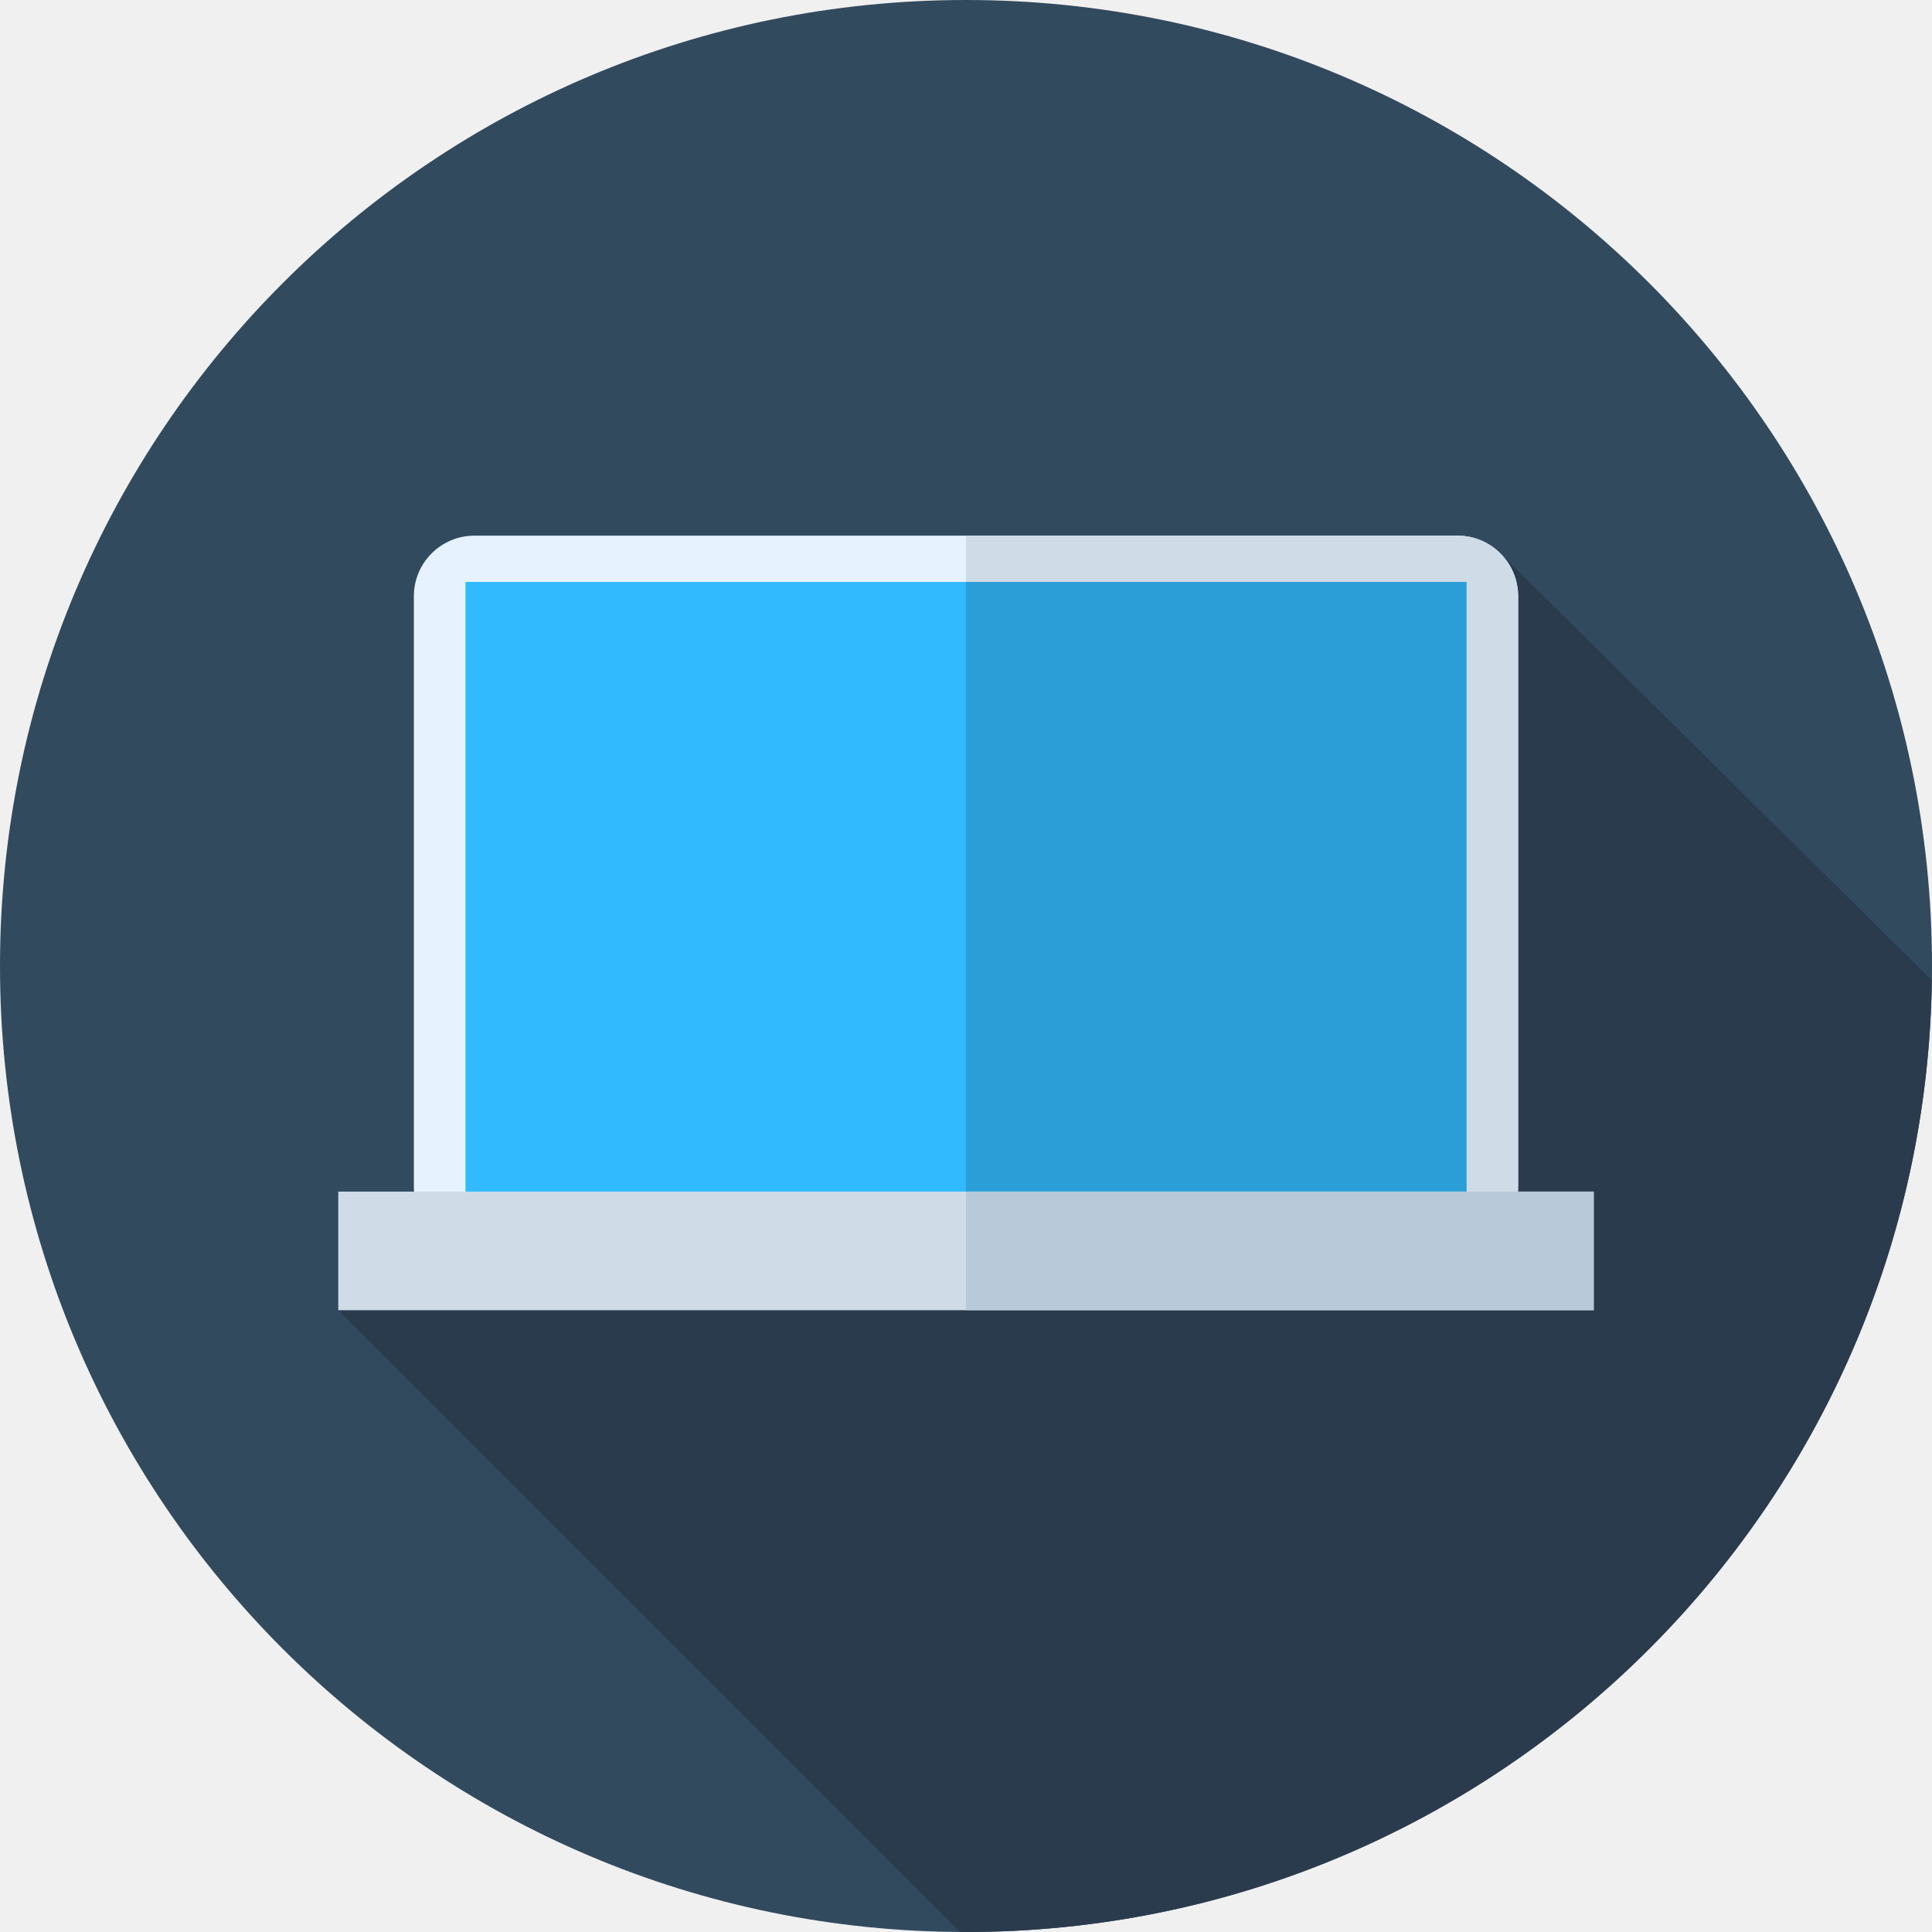
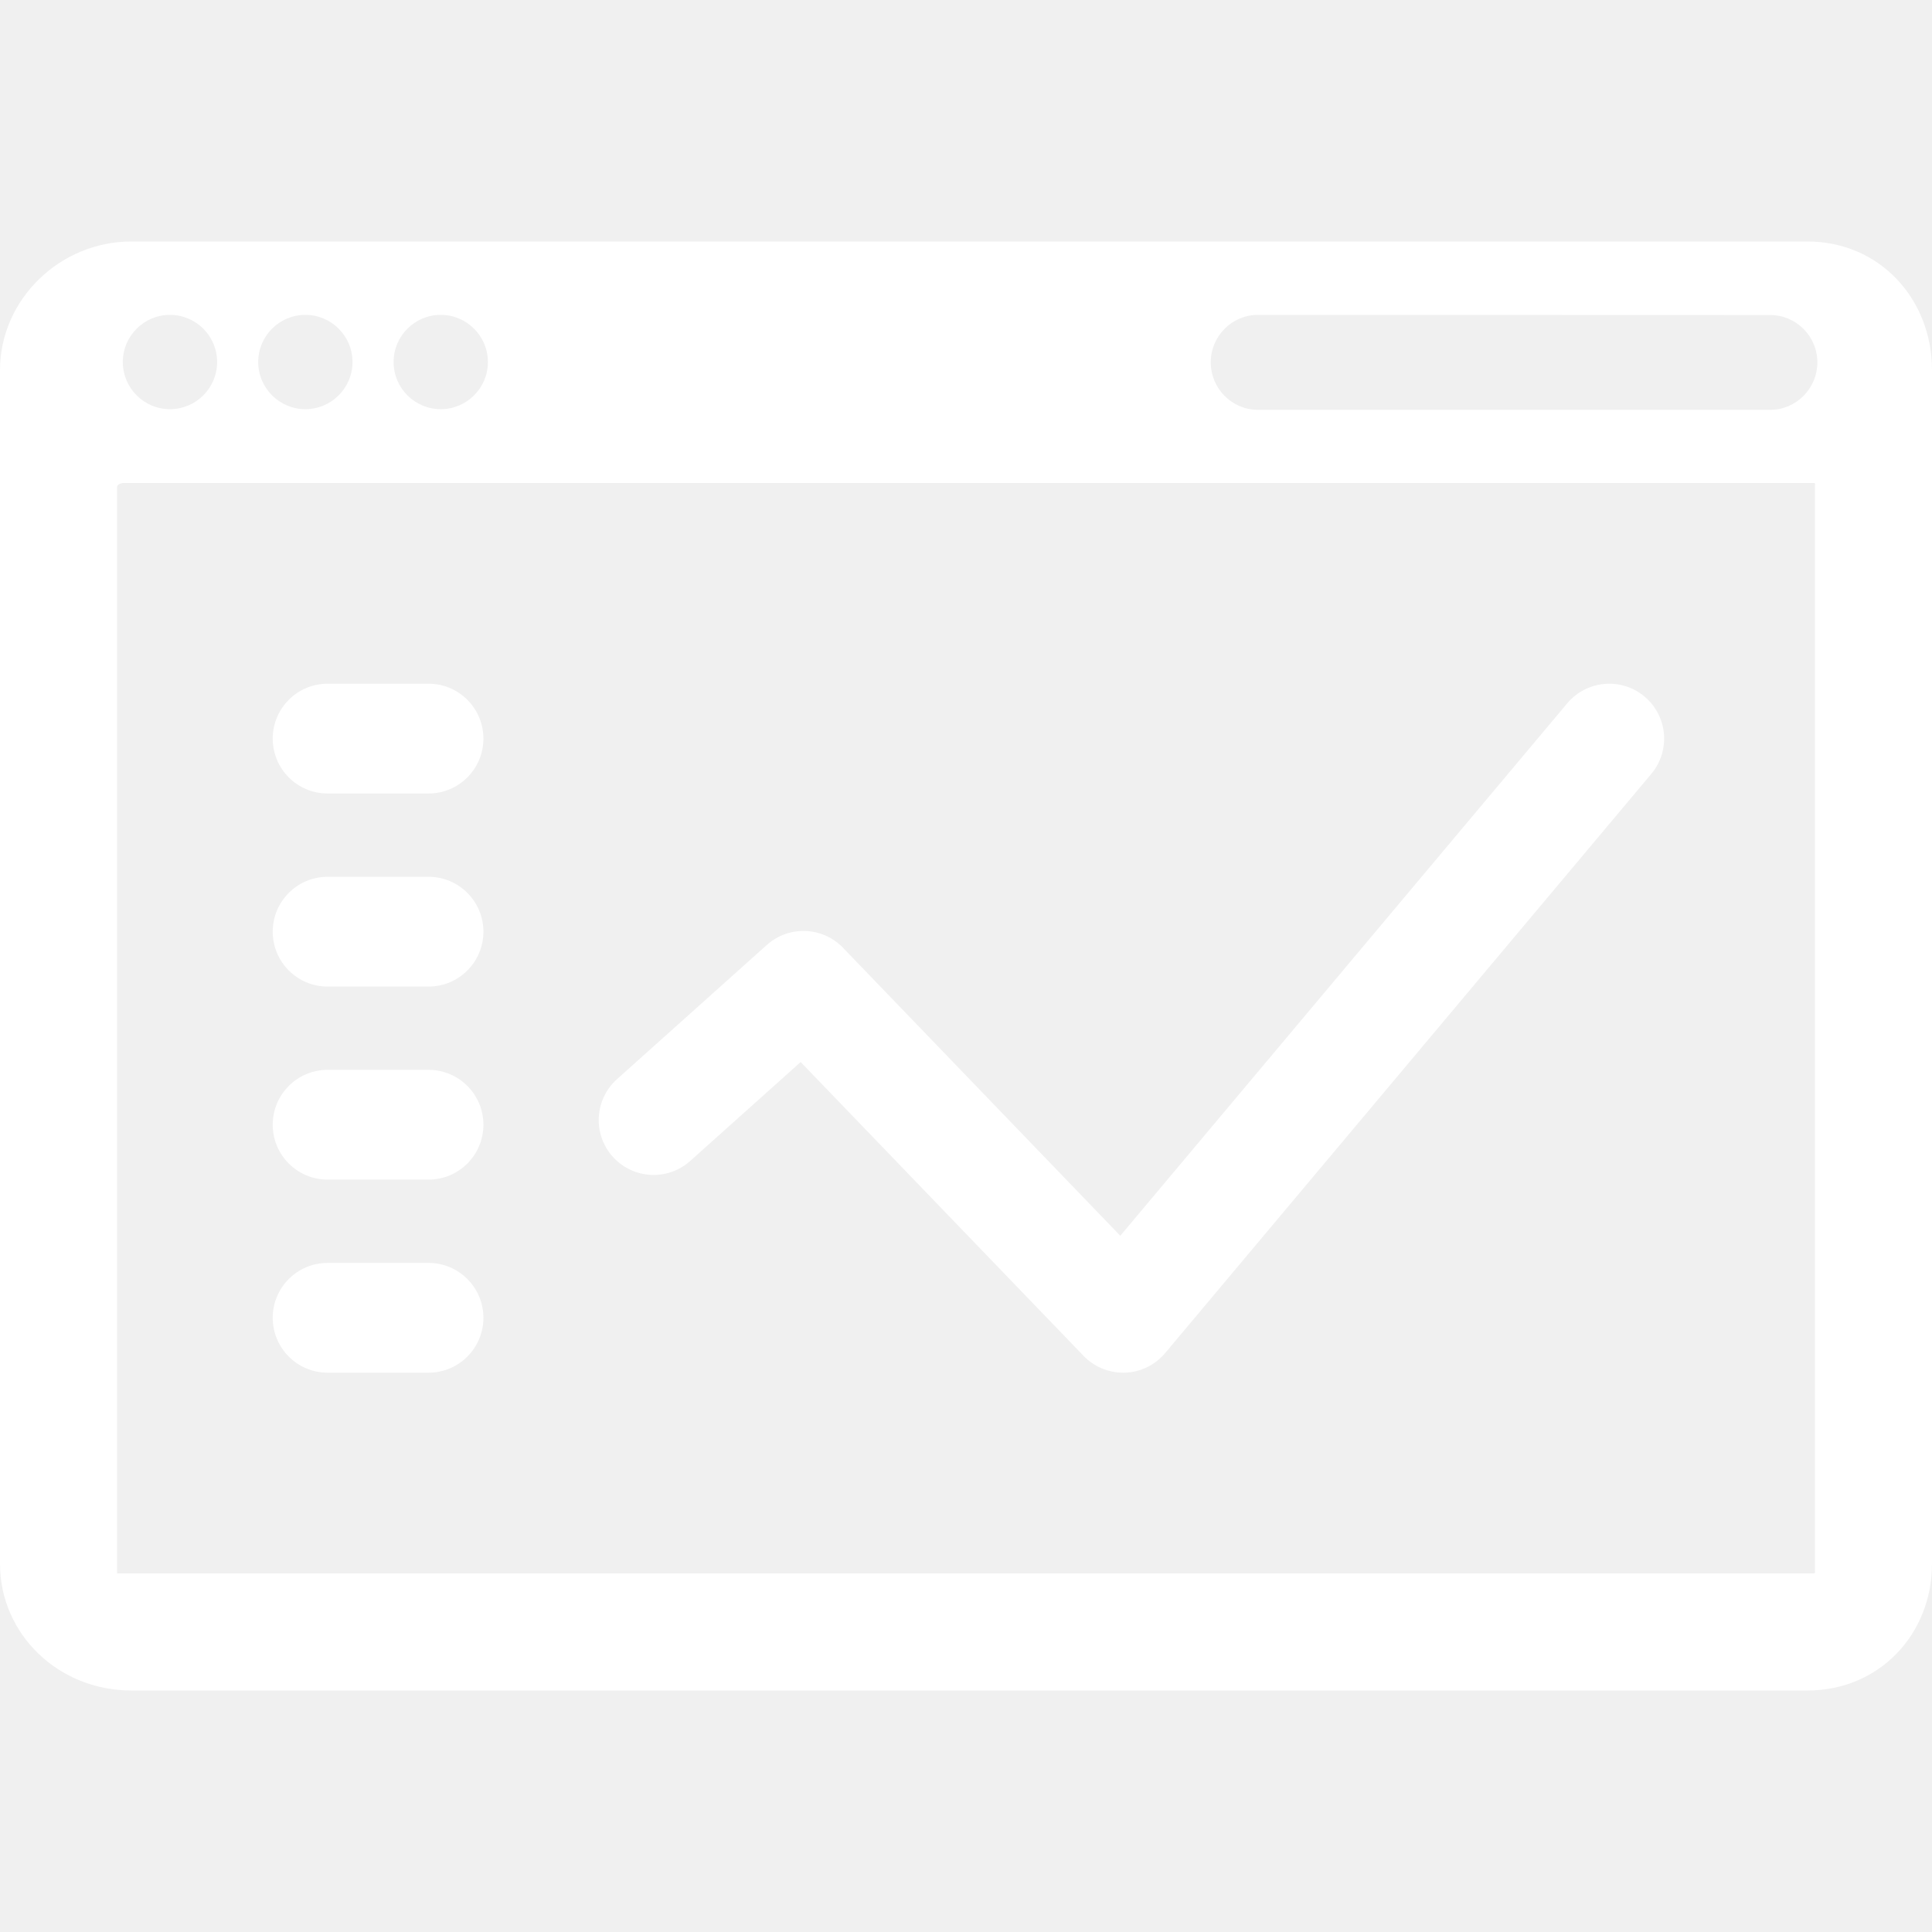
- <svg xmlns="http://www.w3.org/2000/svg" version="1.1" id="Layer_1" viewBox="0 0 512 512" xml:space="preserve">
-   <circle style="fill:#324A5E;" cx="256" cy="256" r="256" />
-   <path style="fill:#2B3B4E;" d="M511.952,259.77L397.76,146.804L221.522,258.956L89.643,347.224l164.755,164.755  c0.534,0.003,1.065,0.021,1.602,0.021C396.124,512,509.935,399.415,511.952,259.77z" />
-   <path style="fill:#E6F3FF;" d="M386.267,330.555H125.735c-8.866,0-16.055-7.187-16.055-16.055V158.01  c0-8.866,7.187-16.055,16.055-16.055h260.532c8.866,0,16.055,7.187,16.055,16.055v156.491  C402.32,323.367,395.133,330.555,386.267,330.555z" />
-   <path style="fill:#CFDBE6;" d="M386.267,141.957H256v188.599h130.265c8.866,0,16.055-7.187,16.055-16.055V158.01  C402.32,149.144,395.133,141.957,386.267,141.957z" />
-   <rect x="123.363" y="154.221" style="fill:#31BAFD;" width="265.257" height="164.064" />
-   <rect x="256" y="154.221" style="fill:#2B9ED8;" width="132.629" height="164.064" />
-   <rect x="89.643" y="315.785" style="fill:#CFDBE6;" width="332.714" height="31.434" />
-   <rect x="256" y="315.785" style="fill:#B8C9D9;" width="166.357" height="31.434" />
+ <svg xmlns="http://www.w3.org/2000/svg" fill="#fff" height="800px" width="800px" version="1.1" id="Capa_1" viewBox="0 0 264 264" xml:space="preserve">
+   <path d="M246.997,33H17.926C8.225,33,0,40.892,0,50.593v163.071C0,223.385,8.061,231,17.926,231h229.071  c9.721,0,17.003-7.615,17.003-17.336V50.593C264,40.728,256.718,33,246.997,33z M60.226,43.025c3.554,0,6.444,2.891,6.444,6.444  s-2.891,6.444-6.444,6.444s-6.444-2.891-6.444-6.444S56.672,43.025,60.226,43.025z M41.726,43.025c3.554,0,6.444,2.891,6.444,6.444  s-2.891,6.444-6.444,6.444s-6.444-2.891-6.444-6.444S38.172,43.025,41.726,43.025z M23.226,43.025c3.554,0,6.444,2.891,6.444,6.444  s-2.891,6.444-6.444,6.444s-6.444-2.891-6.444-6.444S19.672,43.025,23.226,43.025z M248,214.5c0,0.276,0.109,0.5-0.167,0.5h-0.5  h-230.5H16v-0.5V67v-0.5c0-0.276,0.557-0.5,0.833-0.5h231c0.276,0,0.167,0.224,0.167,0.5V214.5z M241.889,56h-70  c-3.554,0-6.444-2.91-6.444-6.487c0-3.577,2.891-6.487,6.444-6.487l70,0.022c3.554,0,6.444,2.9,6.444,6.466  C248.333,53.09,245.442,56,241.889,56z" />
+   <g>
+     <path d="M153.466,187.572c-2.035,0-3.986-0.827-5.402-2.298l-38.658-40.151l-15.088,13.515c-3.085,2.765-7.826,2.503-10.591-0.583   c-2.764-3.085-2.502-7.827,0.583-10.591l20.476-18.341c3.007-2.691,7.608-2.522,10.406,0.385l37.892,39.355l61.071-72.757   c2.664-3.172,7.394-3.584,10.566-0.922c3.172,2.663,3.585,7.394,0.922,10.566l-66.433,79.145c-1.367,1.629-3.362,2.601-5.488,2.674   C153.636,187.571,153.551,187.572,153.466,187.572z" />
+     <g>
+       <path d="M58.556,108.428H44.767c-4.143,0-7.5-3.357-7.5-7.5c0-4.142,3.357-7.5,7.5-7.5h13.789c4.143,0,7.5,3.358,7.5,7.5    C66.056,105.07,62.698,108.428,58.556,108.428z" />
+       <path d="M58.556,161.19H44.767c-4.143,0-7.5-3.357-7.5-7.5c0-4.143,3.357-7.5,7.5-7.5h13.789c4.143,0,7.5,3.357,7.5,7.5    C66.056,157.833,62.698,161.19,58.556,161.19z" />
+       <path d="M58.556,134.81H44.767c-4.143,0-7.5-3.357-7.5-7.5c0-4.143,3.357-7.5,7.5-7.5h13.789c4.143,0,7.5,3.357,7.5,7.5    C66.056,131.452,62.698,134.81,58.556,134.81z" />
+       <path d="M58.556,187.572H44.767c-4.143,0-7.5-3.357-7.5-7.5c0-4.143,3.357-7.5,7.5-7.5h13.789c4.143,0,7.5,3.357,7.5,7.5    C66.056,184.215,62.698,187.572,58.556,187.572z" />
+     </g>
+   </g>
</svg>
